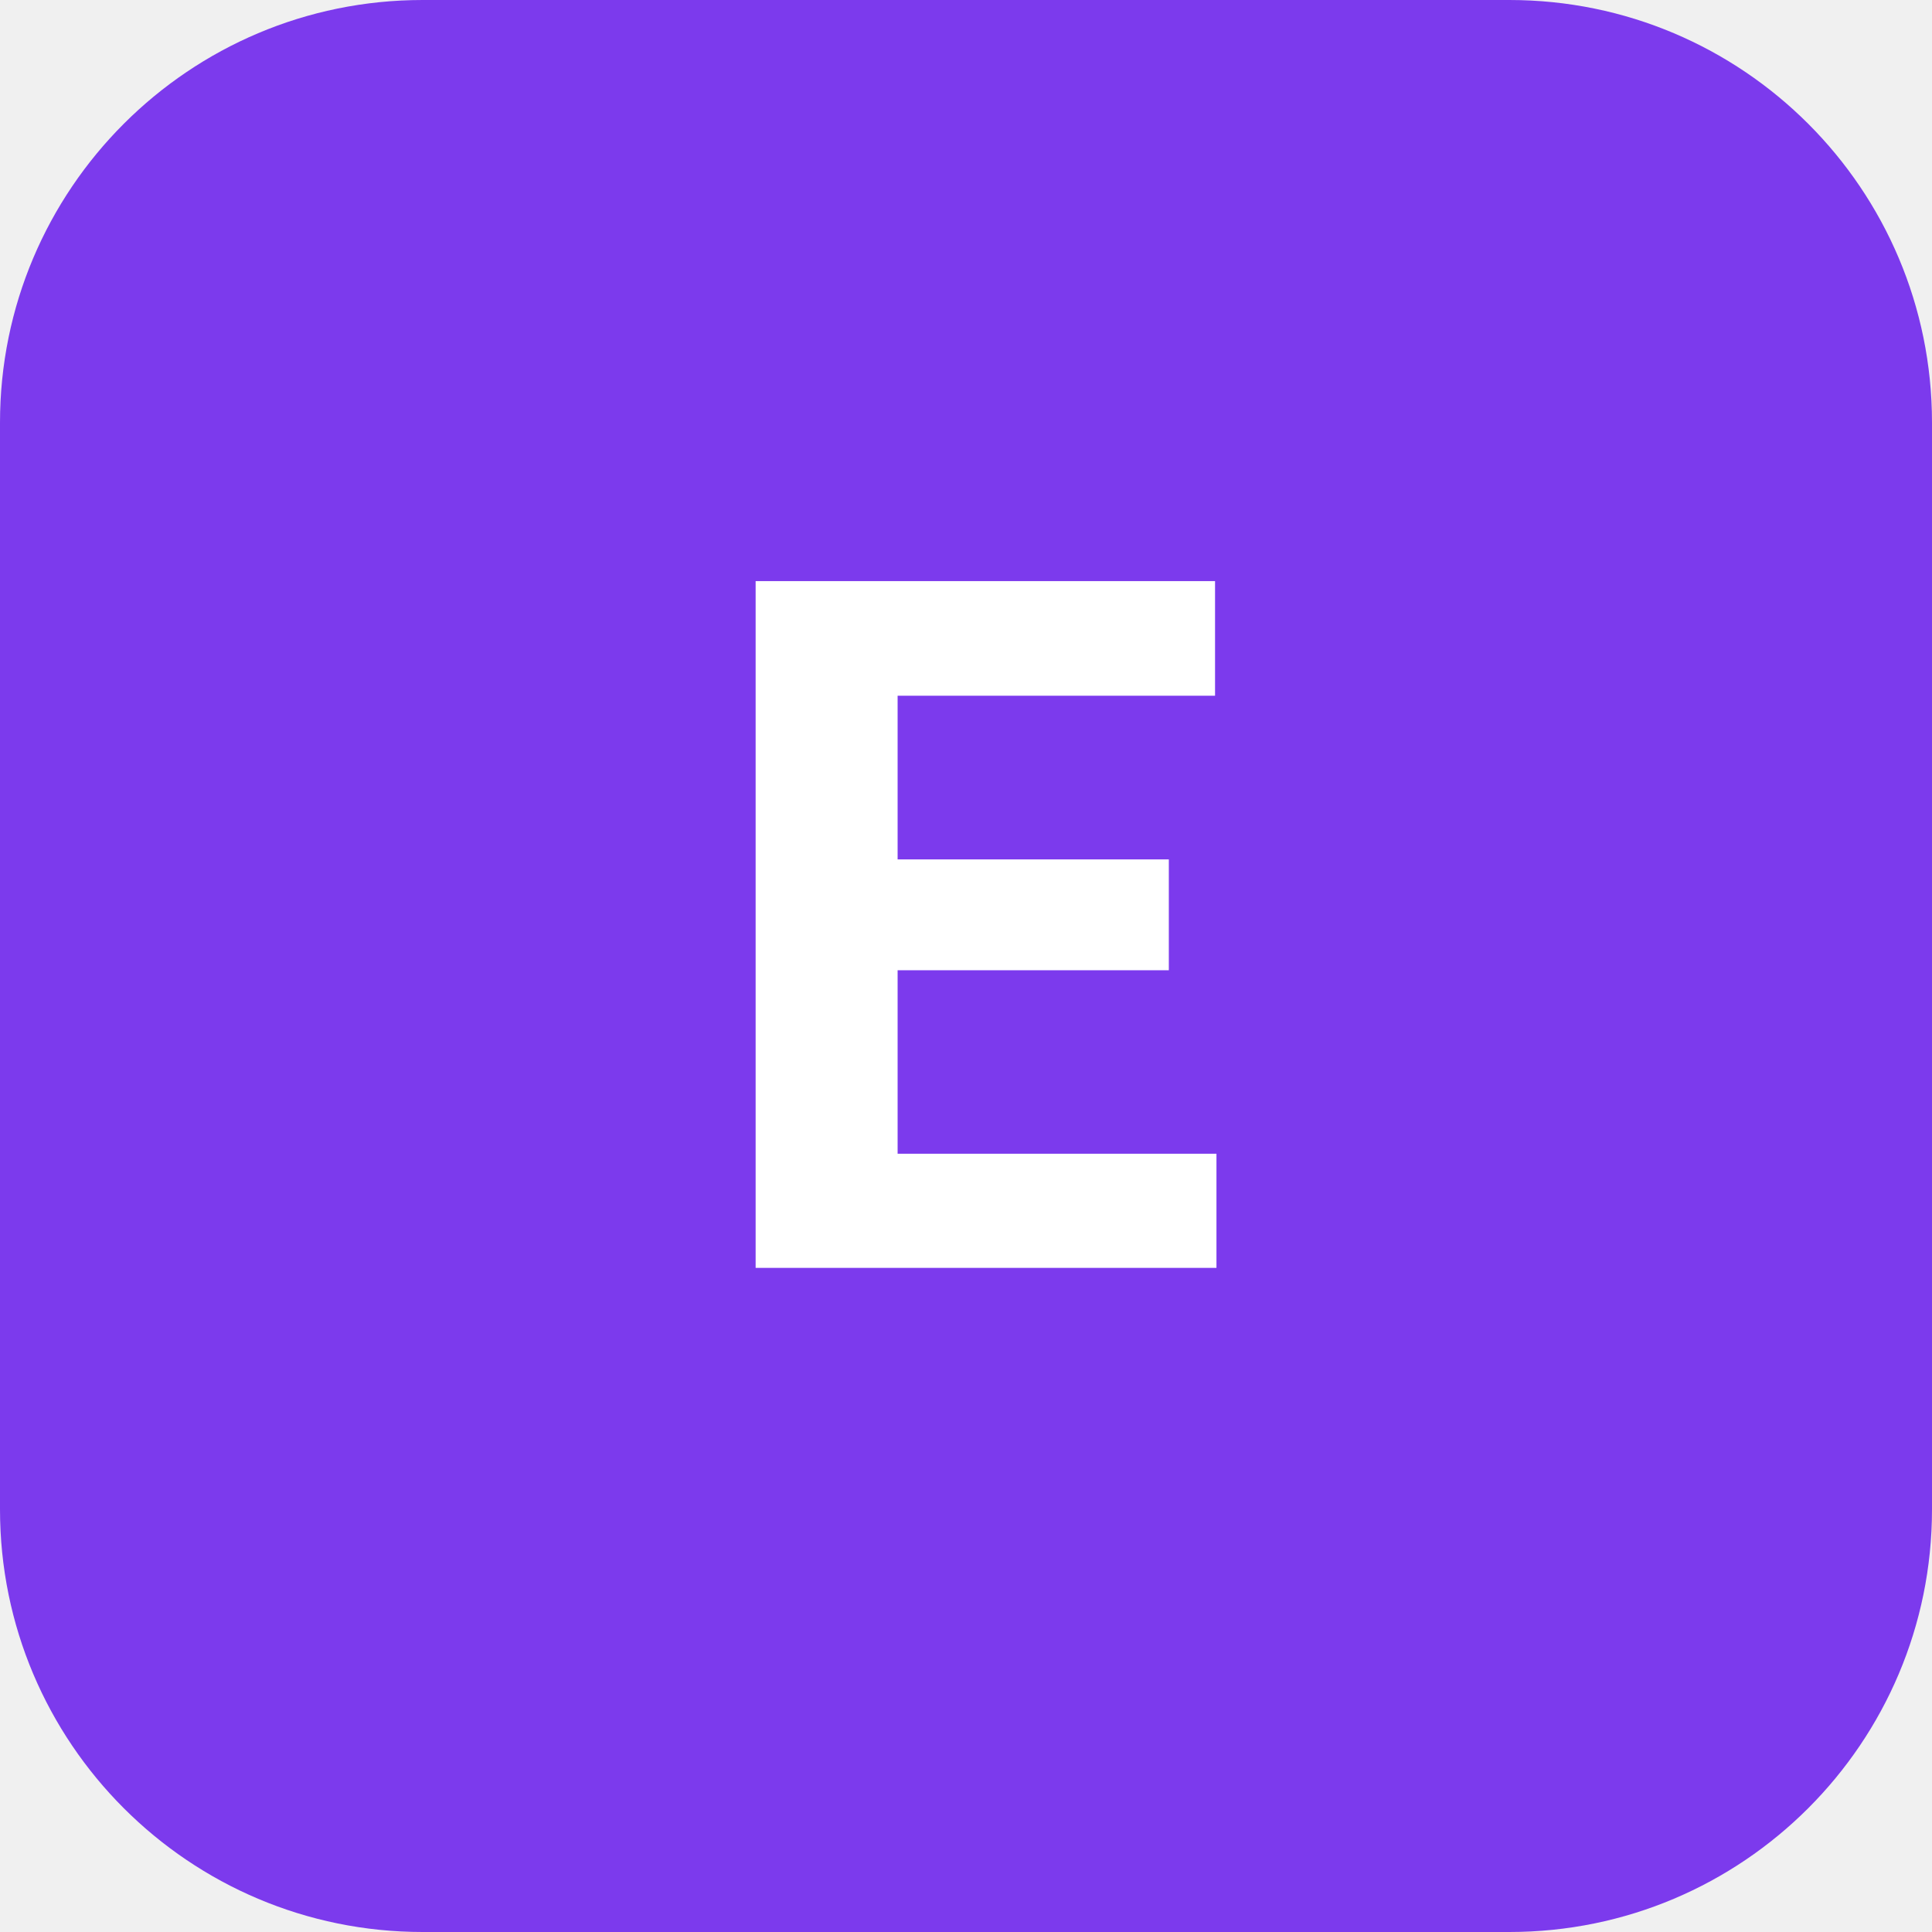
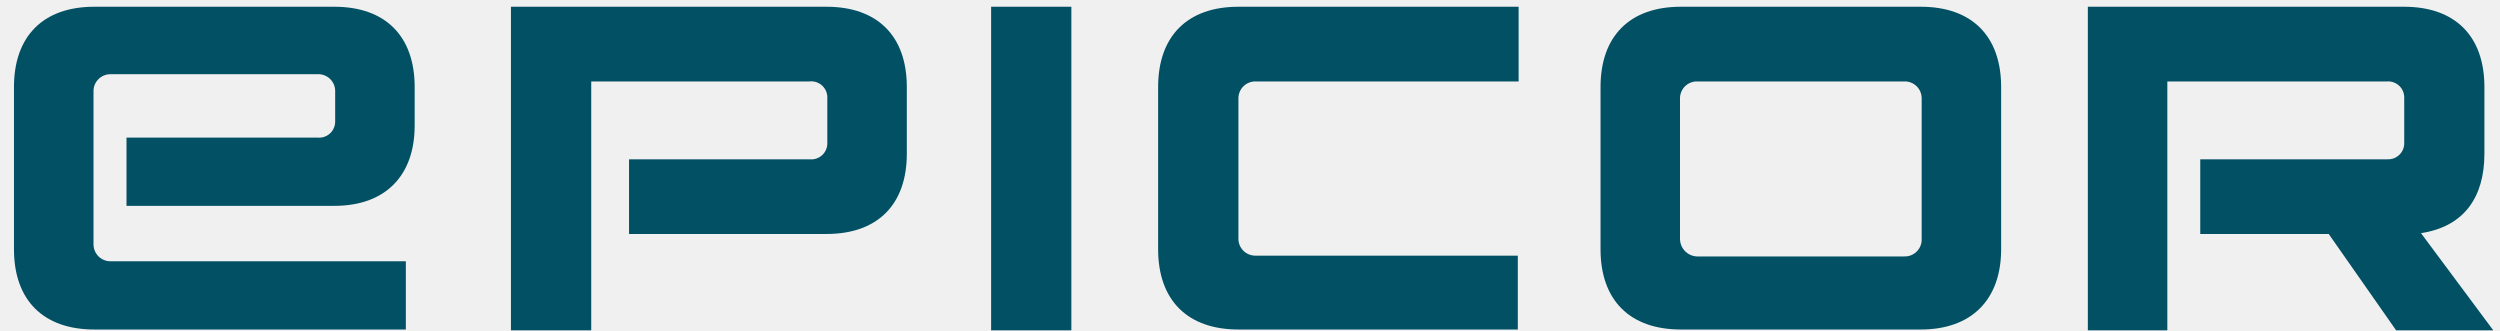
- <svg xmlns="http://www.w3.org/2000/svg" viewBox="0 0 64 64" role="img" aria-label="Epicor">
-   <rect width="64" height="64" rx="14" fill="#7C3AED" />
-   <text x="32" y="42" text-anchor="middle" font-family="-apple-system,system-ui,Segoe UI,Roboto,sans-serif" font-weight="700" font-size="32" fill="#fff">E</text>
+ <svg xmlns="http://www.w3.org/2000/svg" width="136" height="18" viewBox="0 0 136 18" fill="none">
+   <path d="M104.538 12.989C104.545 13.117 104.524 13.245 104.478 13.364C104.432 13.483 104.361 13.592 104.271 13.682C104.18 13.773 104.072 13.843 103.953 13.889C103.833 13.935 103.706 13.956 103.578 13.95H92.309C92.062 13.939 91.829 13.833 91.658 13.654C91.487 13.475 91.391 13.237 91.392 12.989V5.347C91.392 5.226 91.415 5.107 91.462 4.996C91.508 4.885 91.575 4.783 91.66 4.698C91.746 4.613 91.847 4.545 91.958 4.499C92.069 4.453 92.189 4.43 92.309 4.43H103.578C103.702 4.424 103.826 4.443 103.942 4.487C104.058 4.53 104.165 4.597 104.255 4.682C104.344 4.768 104.416 4.871 104.465 4.985C104.513 5.1 104.538 5.223 104.538 5.347V12.989ZM131.702 12.683C134.017 12.334 135.152 10.761 135.152 8.359V4.735C135.152 1.94 133.536 0.367 130.785 0.367H113.579V17.969H117.903V4.43H129.872C129.995 4.423 130.117 4.443 130.231 4.487C130.345 4.531 130.448 4.598 130.535 4.684C130.621 4.771 130.689 4.874 130.733 4.989C130.776 5.103 130.796 5.225 130.79 5.347V7.749C130.796 7.871 130.776 7.993 130.733 8.107C130.689 8.221 130.621 8.325 130.535 8.411C130.448 8.498 130.345 8.565 130.231 8.609C130.117 8.653 129.995 8.672 129.872 8.666H119.694V12.728H126.682L130.35 17.97H135.635L131.702 12.683ZM91.436 0.367C88.641 0.367 87.069 1.983 87.069 4.735V13.557C87.069 16.352 88.684 17.925 91.436 17.925H104.495C107.246 17.925 108.862 16.309 108.862 13.557V4.735C108.862 1.94 107.246 0.367 104.495 0.367H91.436ZM63.002 13.557C63.002 16.352 64.618 17.925 67.37 17.925H82.569V13.907H68.287C68.163 13.907 68.04 13.882 67.926 13.833C67.812 13.784 67.709 13.713 67.623 13.623C67.537 13.533 67.47 13.427 67.427 13.31C67.383 13.194 67.364 13.07 67.37 12.946V5.347C67.37 5.104 67.467 4.87 67.639 4.698C67.811 4.526 68.044 4.43 68.287 4.43H82.613V0.367H67.37C64.575 0.367 63.002 1.983 63.002 4.735V13.557ZM58.282 0.367H53.917V17.969H58.282V0.367ZM27.795 0.367V17.969H32.163V4.43H44.045C44.171 4.417 44.298 4.431 44.417 4.472C44.536 4.513 44.645 4.58 44.737 4.667C44.828 4.754 44.899 4.86 44.946 4.977C44.992 5.095 45.013 5.221 45.006 5.347V7.749C45.013 7.875 44.992 8.001 44.946 8.118C44.899 8.236 44.828 8.342 44.737 8.429C44.645 8.516 44.536 8.582 44.417 8.623C44.298 8.664 44.171 8.679 44.045 8.666H34.22V12.728H44.964C47.759 12.728 49.331 11.113 49.331 8.361V4.735C49.331 1.94 47.716 0.367 44.964 0.367H27.795ZM5.128 0.367C2.333 0.367 0.76 1.983 0.76 4.735V13.557C0.76 16.352 2.376 17.925 5.128 17.925H22.078V14.213H6.005C5.884 14.213 5.765 14.189 5.654 14.143C5.542 14.097 5.441 14.029 5.356 13.944C5.271 13.858 5.203 13.757 5.157 13.646C5.111 13.534 5.087 13.415 5.087 13.295V4.997C5.082 4.873 5.101 4.749 5.144 4.633C5.188 4.517 5.255 4.41 5.34 4.321C5.426 4.231 5.529 4.159 5.643 4.111C5.758 4.062 5.88 4.037 6.005 4.037H17.273C17.401 4.031 17.528 4.051 17.648 4.097C17.767 4.143 17.875 4.214 17.966 4.304C18.056 4.395 18.127 4.503 18.173 4.623C18.219 4.742 18.239 4.87 18.233 4.997V6.613C18.234 6.736 18.208 6.857 18.159 6.969C18.11 7.08 18.037 7.181 17.947 7.263C17.856 7.345 17.75 7.407 17.633 7.446C17.517 7.484 17.394 7.498 17.273 7.485H6.882V11.198H18.191C20.986 11.198 22.558 9.537 22.558 6.83V4.735C22.558 1.94 20.942 0.367 18.191 0.367H5.128Z" fill="#025064" />
</svg>
